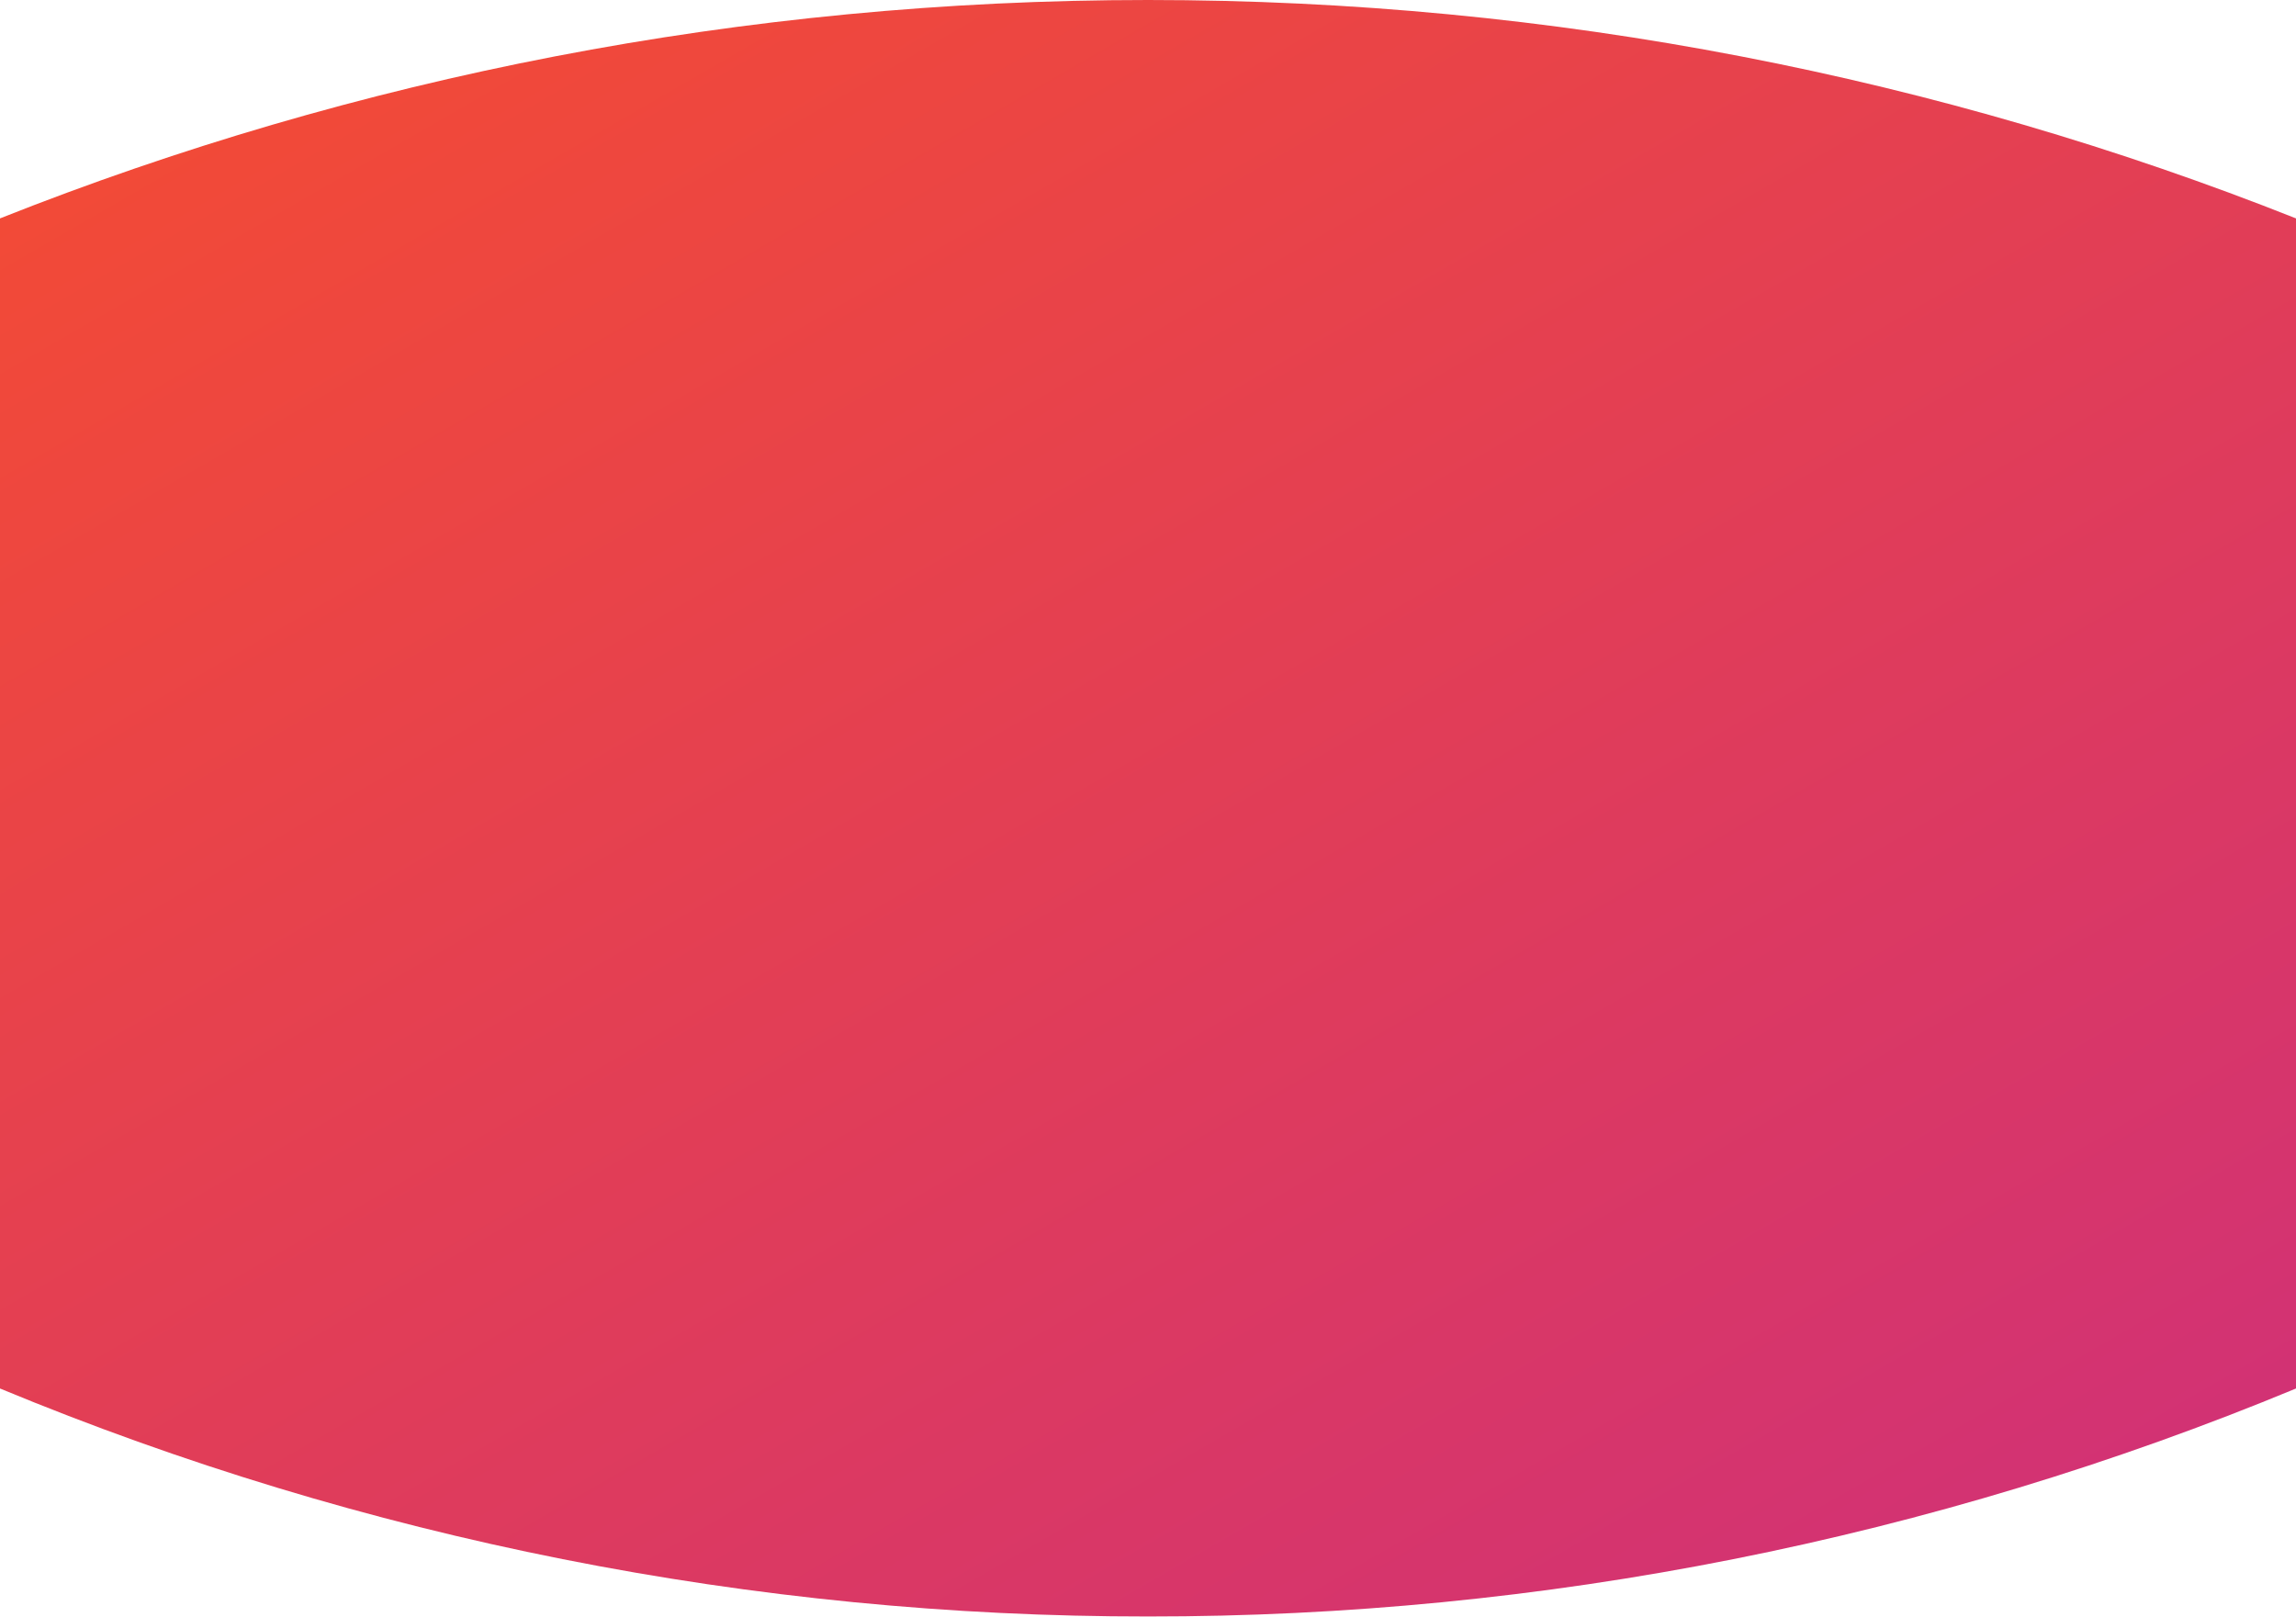
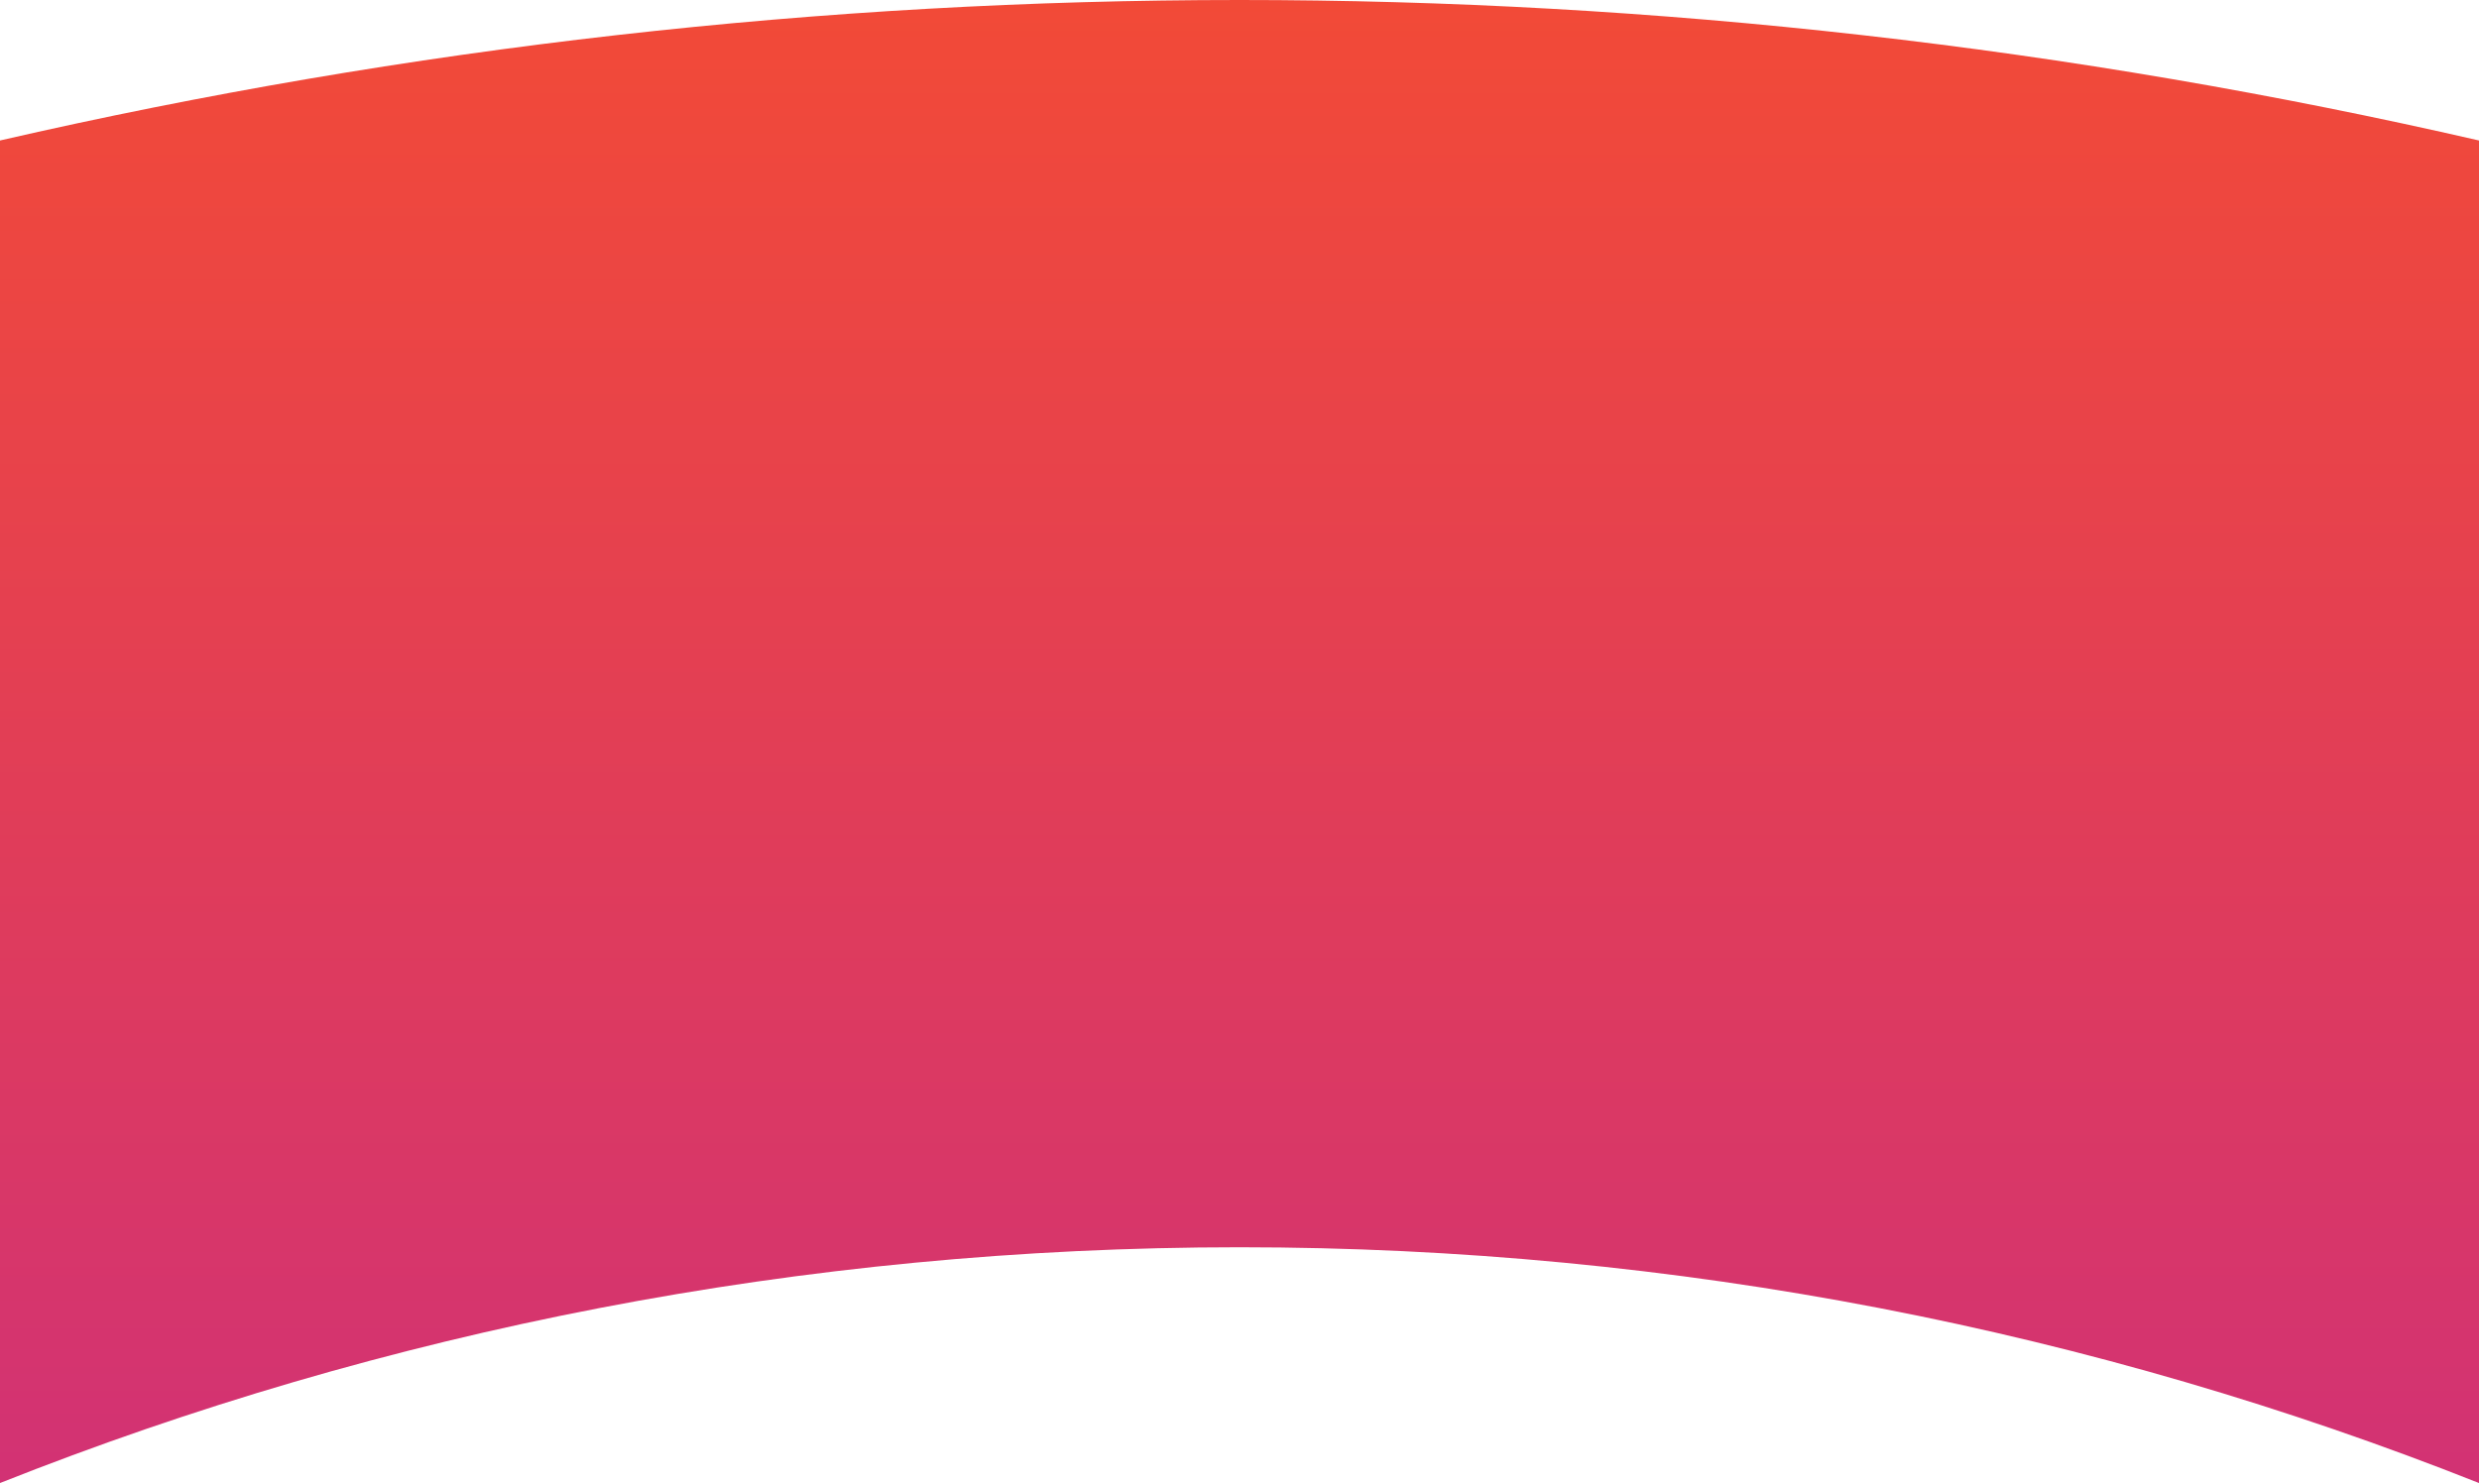
- <svg xmlns="http://www.w3.org/2000/svg" viewBox="0 0 1440 1013.93">
+ <svg xmlns="http://www.w3.org/2000/svg" viewBox="0 0 1440 861.71">
  <defs>
    <style>.cls-1{fill:url(#linear-gradient);}</style>
-     <linearGradient id="linear-gradient" x1="1058.91" y1="1090.94" x2="381.09" y2="-83.06" gradientUnits="userSpaceOnUse">
+     <linearGradient id="linear-gradient" x1="720" y1="861.71" x2="720" gradientUnits="userSpaceOnUse">
      <stop offset="0" stop-color="#d23274" />
      <stop offset="1" stop-color="#f24a37" />
    </linearGradient>
  </defs>
  <g id="Layer_2" data-name="Layer 2">
    <g id="Layer_1-2" data-name="Layer 1">
-       <path class="cls-1" d="M1440,137v734a1876,1876,0,0,1-720,143,1876,1876,0,0,1-720-143V137C222.8,48.57,465.72,0,720,0S1217.2,48.57,1440,137Z" />
+       <path class="cls-1" d="M1440,81.63V861.71c-222.8-88.39-465.72-137-720-137s-497.2,48.57-720,137V81.63a3216.12,3216.12,0,0,1,1440,0Z" />
    </g>
  </g>
</svg>
